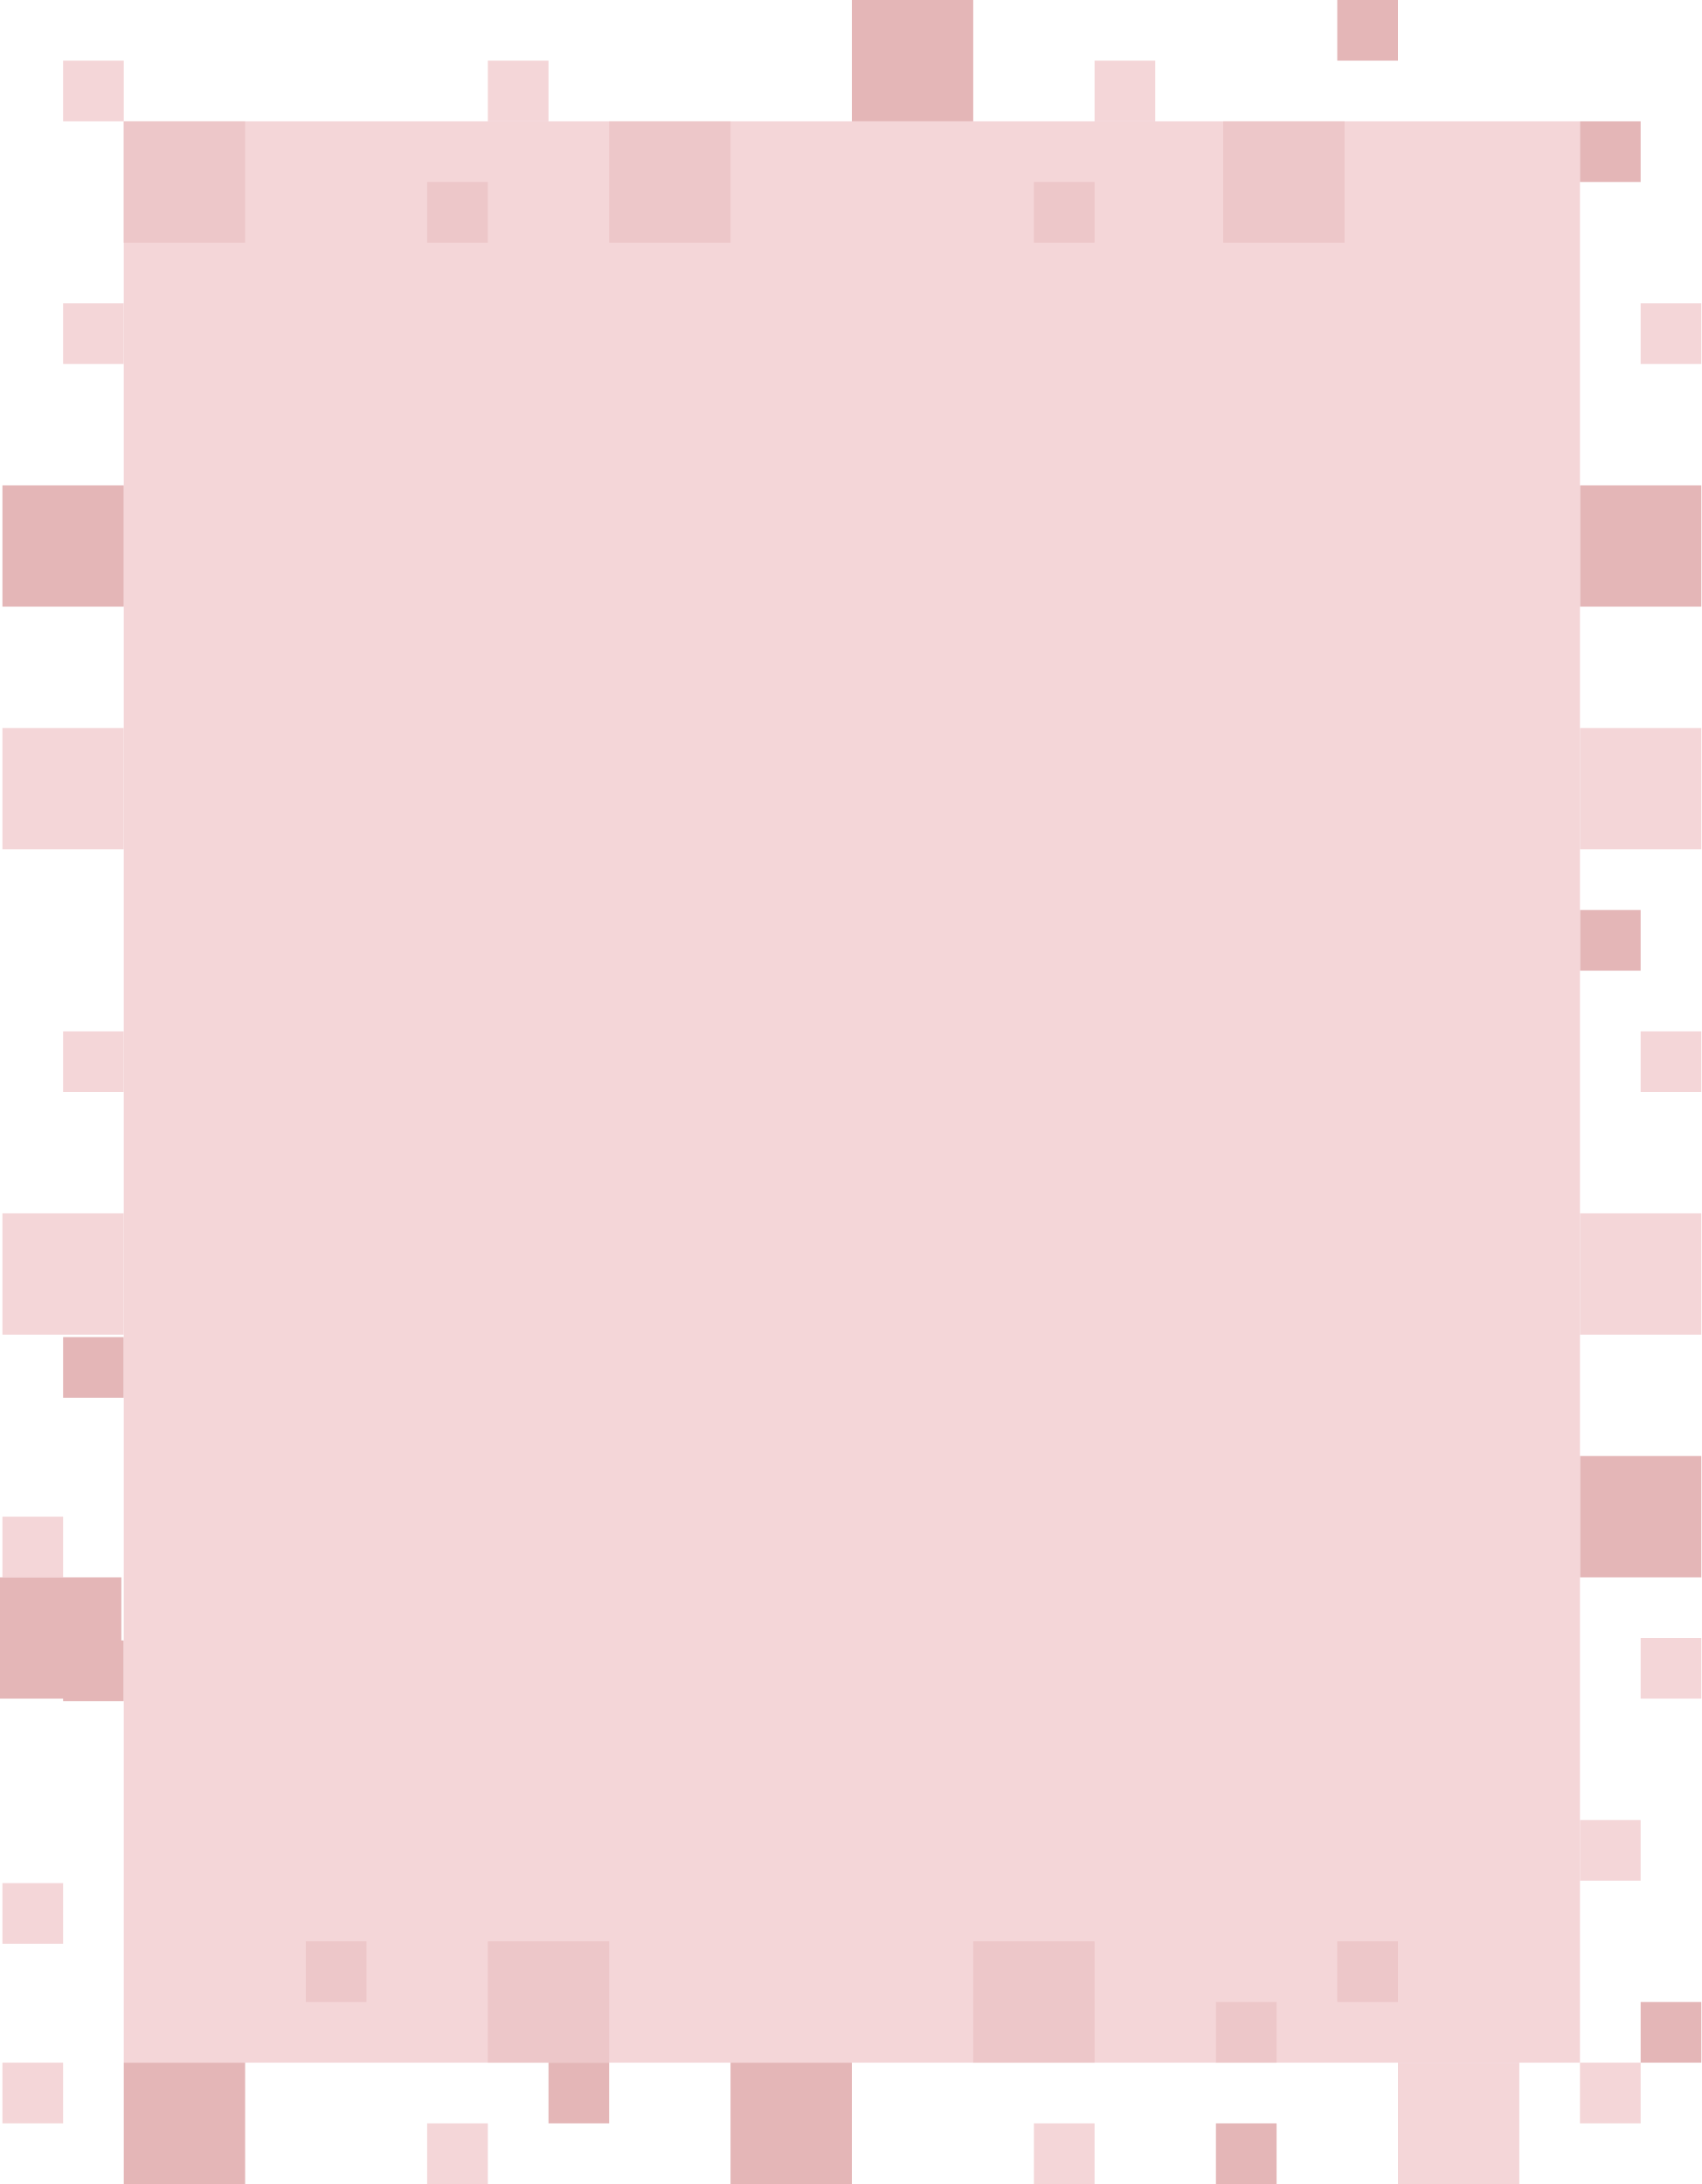
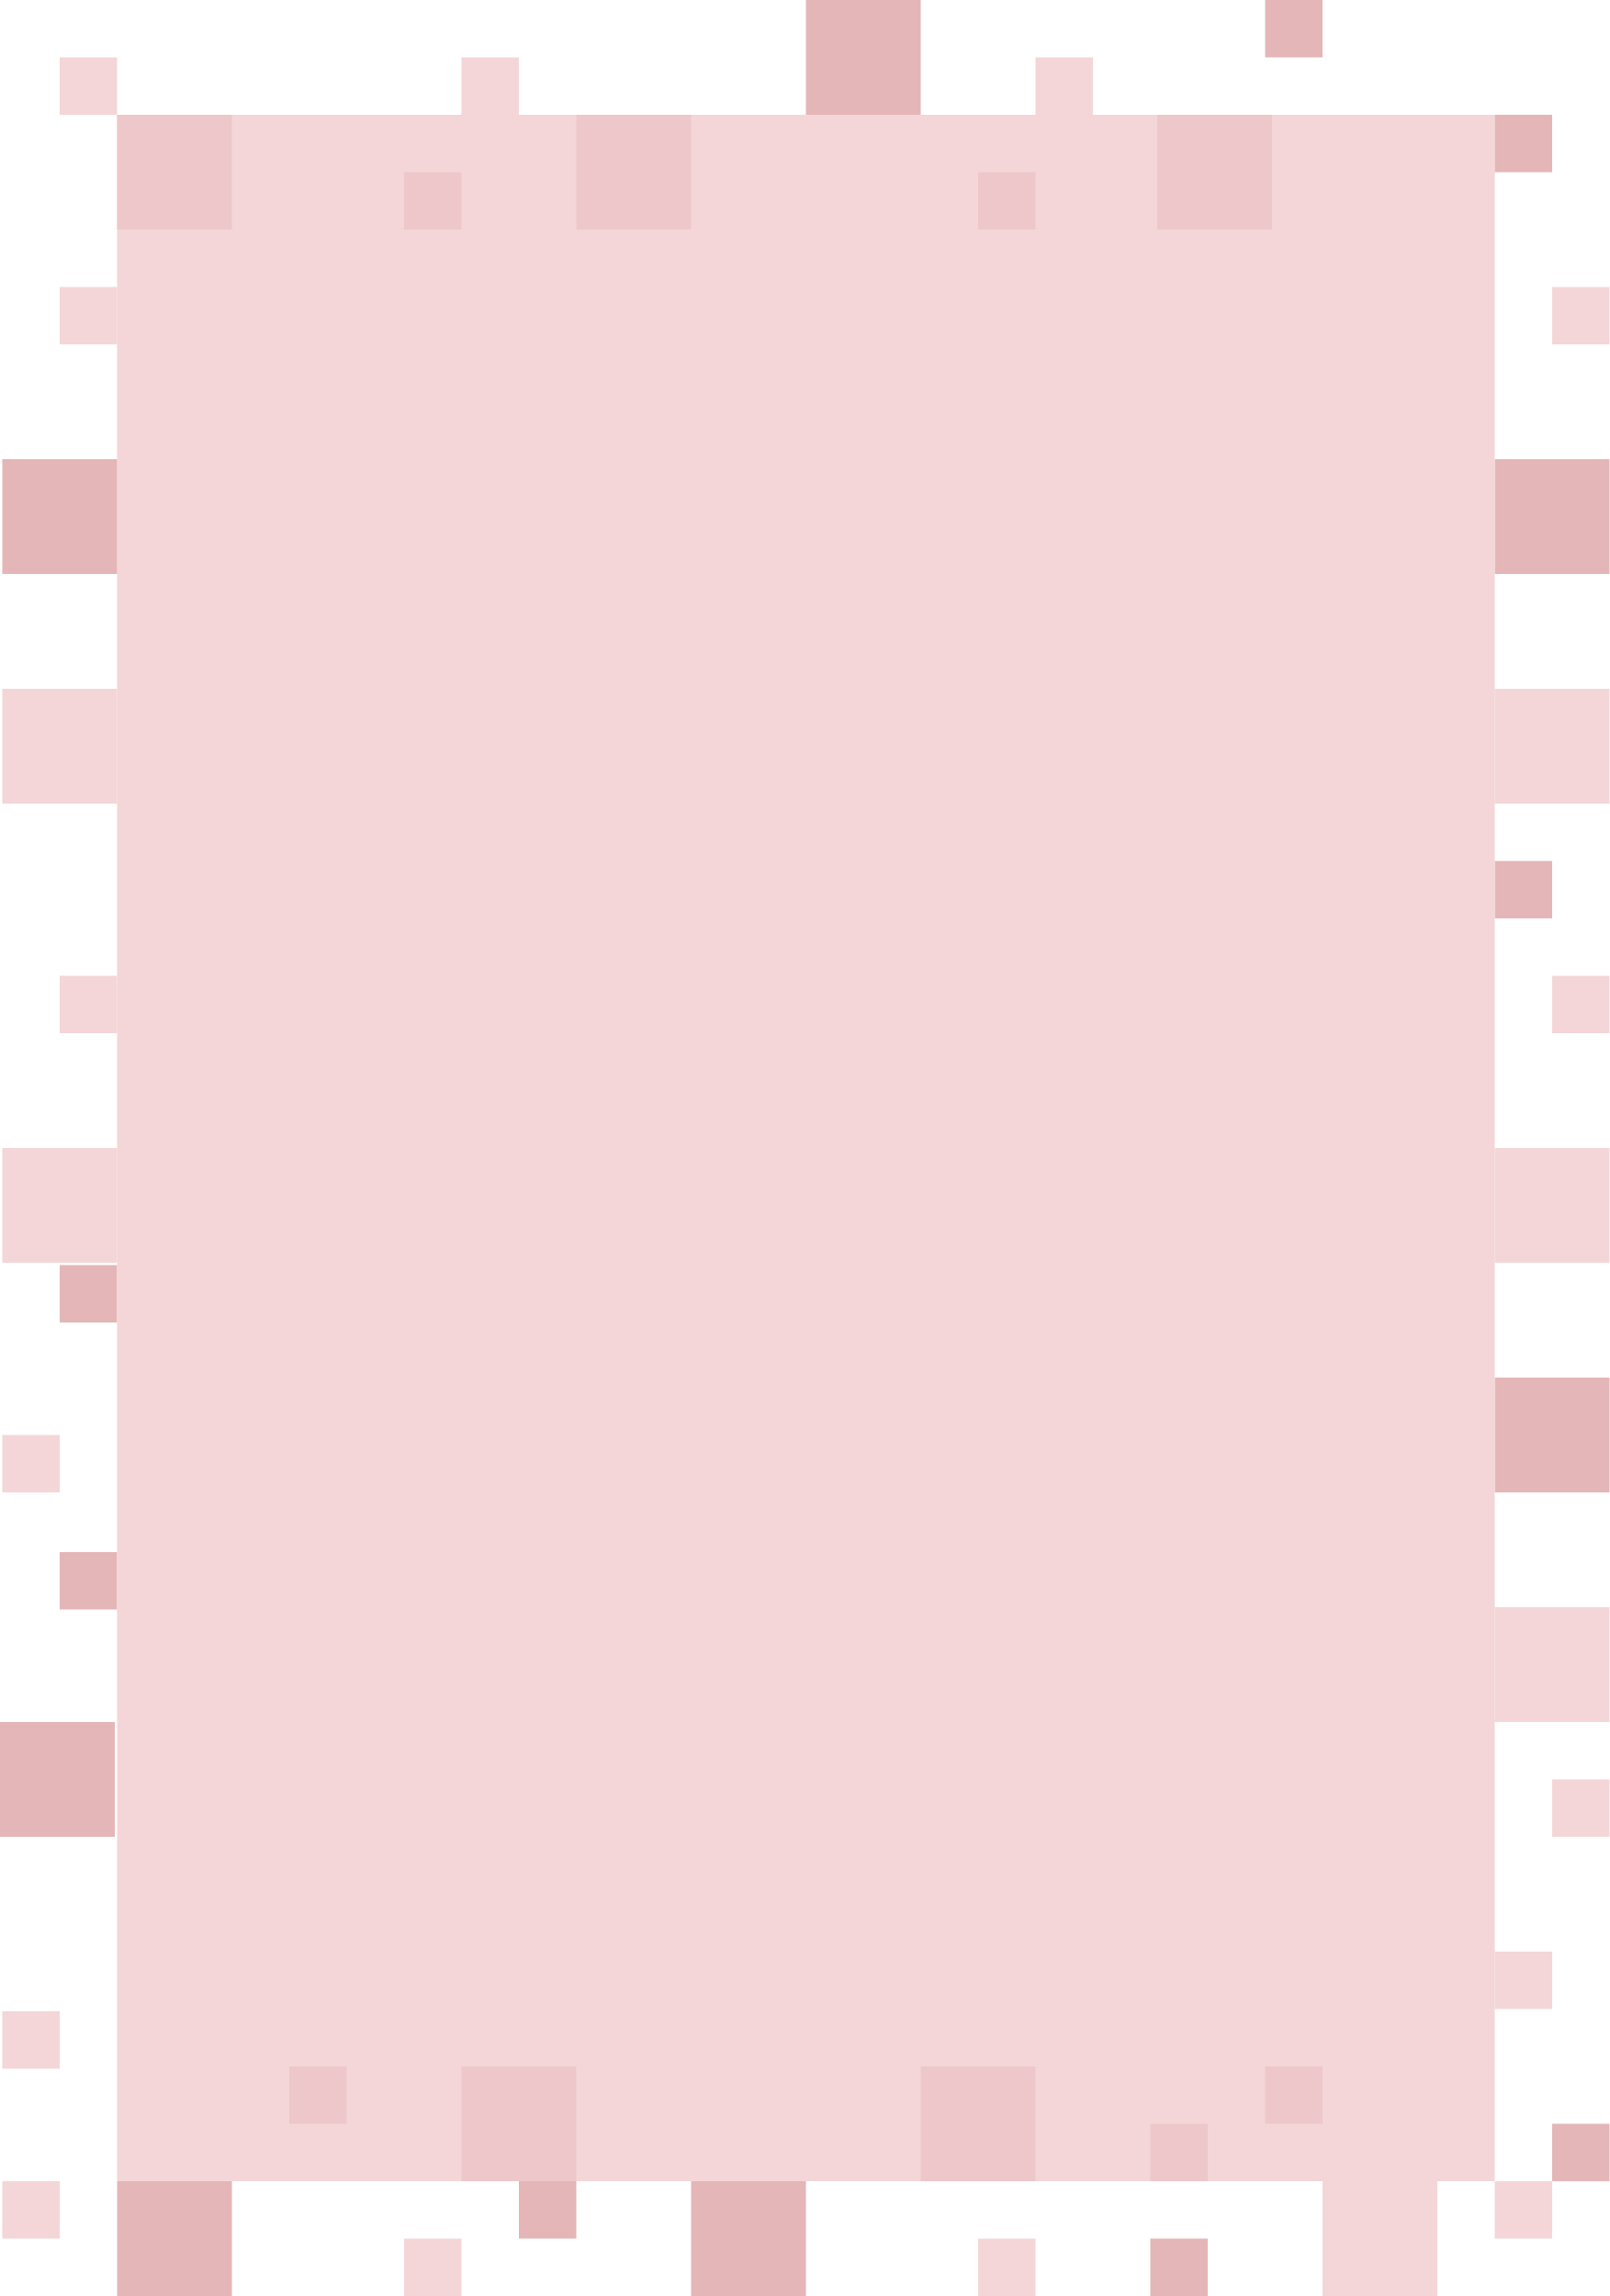
- <svg xmlns="http://www.w3.org/2000/svg" width="701px" height="900px" viewBox="0 0 701 900" version="1.1">
+ <svg xmlns="http://www.w3.org/2000/svg" width="701px" height="1000px" viewBox="0 0 701 1000" version="1.1">
  <defs />
  <g id="CASE-STUDY" stroke="none" stroke-width="1" fill="none" fill-rule="evenodd">
    <g id="Artboard-7" transform="translate(-49, -2350)">
      <g id="Group-10" transform="translate(49, 2350)">
        <rect id="Rectangle-8" fill="#E4B6B7" x="26" y="551" width="25" height="25" />
        <rect id="Rectangle-8" fill="#E4B6B7" x="26" y="676" width="25" height="25" />
        <rect id="Rectangle-8" fill="#F4D6D8" x="1" y="625" width="25" height="25" />
-         <rect id="Rectangle-8" fill="#F4D6D8" x="1" y="776" width="25" height="25" />
-         <rect id="Rectangle-8" fill="#F4D6D8" x="1" y="850" width="25" height="25" />
-         <rect id="Rectangle-8" fill="#F4D6D8" x="676" y="675" width="25" height="25" />
+         <rect id="Rectangle-8" fill="#F4D6D8" x="1" y="876" width="25" height="25" />
+         <rect id="Rectangle-8" fill="#F4D6D8" x="1" y="950" width="25" height="25" />
+         <rect id="Rectangle-8" fill="#F4D6D8" x="676" y="775" width="25" height="25" />
        <rect id="Rectangle-8" fill="#E4B6B7" x="651" y="600" width="50" height="50" />
        <rect id="Rectangle-8" fill="#F4D6D8" x="651" y="500" width="50" height="50" />
+         <rect id="Rectangle-8" fill="#F4D6D8" x="651" y="700" width="50" height="50" />
        <rect id="Rectangle-8" fill="#F4D6D8" x="676" y="425" width="25" height="25" />
        <rect id="Rectangle-8" fill="#F4D6D8" x="651" y="300" width="50" height="50" />
        <rect id="Rectangle-8" fill="#F4D6D8" x="676" y="125" width="25" height="25" />
        <rect id="Rectangle-8" fill="#E4B6B7" x="651" y="200" width="50" height="50" />
        <rect id="Rectangle-8" fill="#E4B6B7" x="651" y="375" width="25" height="25" />
-         <rect id="Rectangle-8" fill="#F4D6D8" x="576" y="850" width="50" height="50" />
-         <rect id="Rectangle-8" fill="#F4D6D8" x="51" y="50" width="600" height="800" />
-         <rect id="Rectangle-8" fill="#E4B6B7" x="0" y="650" width="50" height="50" />
-         <rect id="Rectangle-8" fill="#E4B6B7" x="676" y="825" width="25" height="25" />
-         <rect id="Rectangle-8" fill="#F4D6D8" x="651" y="750" width="25" height="25" />
+         <rect id="Rectangle-8" fill="#F4D6D8" x="576" y="950" width="50" height="50" />
+         <rect id="Rectangle-8" fill="#F4D6D8" x="51" y="50" width="600" height="900" />
+         <rect id="Rectangle-8" fill="#E4B6B7" x="0" y="750" width="50" height="50" />
+         <rect id="Rectangle-8" fill="#E4B6B7" x="676" y="925" width="25" height="25" />
        <rect id="Rectangle-8" fill="#F4D6D8" x="651" y="850" width="25" height="25" />
-         <rect id="Rectangle-8" fill="#F4D6D8" x="176" y="875" width="25" height="25" />
+         <rect id="Rectangle-8" fill="#F4D6D8" x="651" y="950" width="25" height="25" />
+         <rect id="Rectangle-8" fill="#F4D6D8" x="176" y="975" width="25" height="25" />
        <rect id="Rectangle-8" fill="#F4D6D8" x="1" y="300" width="50" height="50" />
        <rect id="Rectangle-8" fill="#F4D6D8" x="1" y="500" width="50" height="50" />
        <rect id="Rectangle-8" fill="#F4D6D8" x="26" y="125" width="25" height="25" />
        <rect id="Rectangle-8" fill="#F4D6D8" x="26" y="425" width="25" height="25" />
        <rect id="Rectangle-8" fill="#E4B6B7" x="1" y="200" width="50" height="50" />
        <rect id="Rectangle-8" fill="#E4B6B7" x="651" y="50" width="25" height="25" />
        <rect id="Rectangle-8" fill="#F4D6D8" x="26" y="25" width="25" height="25" />
        <rect id="Rectangle-8" fill="#EDC7C9" x="504" y="50" width="50" height="50" />
        <rect id="Rectangle-8" fill="#EDC7C9" x="251" y="50" width="50" height="50" />
        <rect id="Rectangle-8" fill="#EDC7C9" x="51" y="50" width="50" height="50" />
-         <rect id="Rectangle-8" fill="#EDC7C9" x="401" y="800" width="50" height="50" />
-         <rect id="Rectangle-8" fill="#EDC7C9" x="201" y="800" width="50" height="50" />
-         <rect id="Rectangle-8" fill="#E4B6B7" x="501" y="875" width="25" height="25" />
+         <rect id="Rectangle-8" fill="#EDC7C9" x="401" y="900" width="50" height="50" />
+         <rect id="Rectangle-8" fill="#EDC7C9" x="201" y="900" width="50" height="50" />
+         <rect id="Rectangle-8" fill="#E4B6B7" x="501" y="975" width="25" height="25" />
        <rect id="Rectangle-8" fill="#E4B6B7" x="551" y="0" width="25" height="25" />
        <rect id="Rectangle-8" fill="#EDC7C9" x="426" y="75" width="25" height="25" />
        <rect id="Rectangle-8" fill="#EDC7C9" x="176" y="75" width="25" height="25" />
-         <rect id="Rectangle-8" fill="#EDC7C9" x="501" y="825" width="25" height="25" />
-         <rect id="Rectangle-8" fill="#EDC7C9" x="126" y="800" width="25" height="25" />
-         <rect id="Rectangle-8" fill="#EDC7C9" x="551" y="800" width="25" height="25" />
-         <rect id="Rectangle-8" fill="#E4B6B7" x="226" y="850" width="25" height="25" />
+         <rect id="Rectangle-8" fill="#EDC7C9" x="501" y="925" width="25" height="25" />
+         <rect id="Rectangle-8" fill="#EDC7C9" x="126" y="900" width="25" height="25" />
+         <rect id="Rectangle-8" fill="#EDC7C9" x="551" y="900" width="25" height="25" />
+         <rect id="Rectangle-8" fill="#E4B6B7" x="226" y="950" width="25" height="25" />
        <rect id="Rectangle-8" fill="#E4B6B7" x="351" y="0" width="50" height="50" />
-         <rect id="Rectangle-8" fill="#E4B6B7" x="301" y="850" width="50" height="50" />
-         <rect id="Rectangle-8" fill="#E4B6B7" x="51" y="850" width="50" height="50" />
+         <rect id="Rectangle-8" fill="#E4B6B7" x="301" y="950" width="50" height="50" />
+         <rect id="Rectangle-8" fill="#E4B6B7" x="51" y="950" width="50" height="50" />
        <rect id="Rectangle-8" fill="#F4D6D8" x="201" y="25" width="25" height="25" />
        <rect id="Rectangle-8" fill="#F4D6D8" x="451" y="25" width="25" height="25" />
-         <rect id="Rectangle-8" fill="#F4D6D8" x="426" y="875" width="25" height="25" />
+         <rect id="Rectangle-8" fill="#F4D6D8" x="426" y="975" width="25" height="25" />
      </g>
    </g>
  </g>
</svg>
